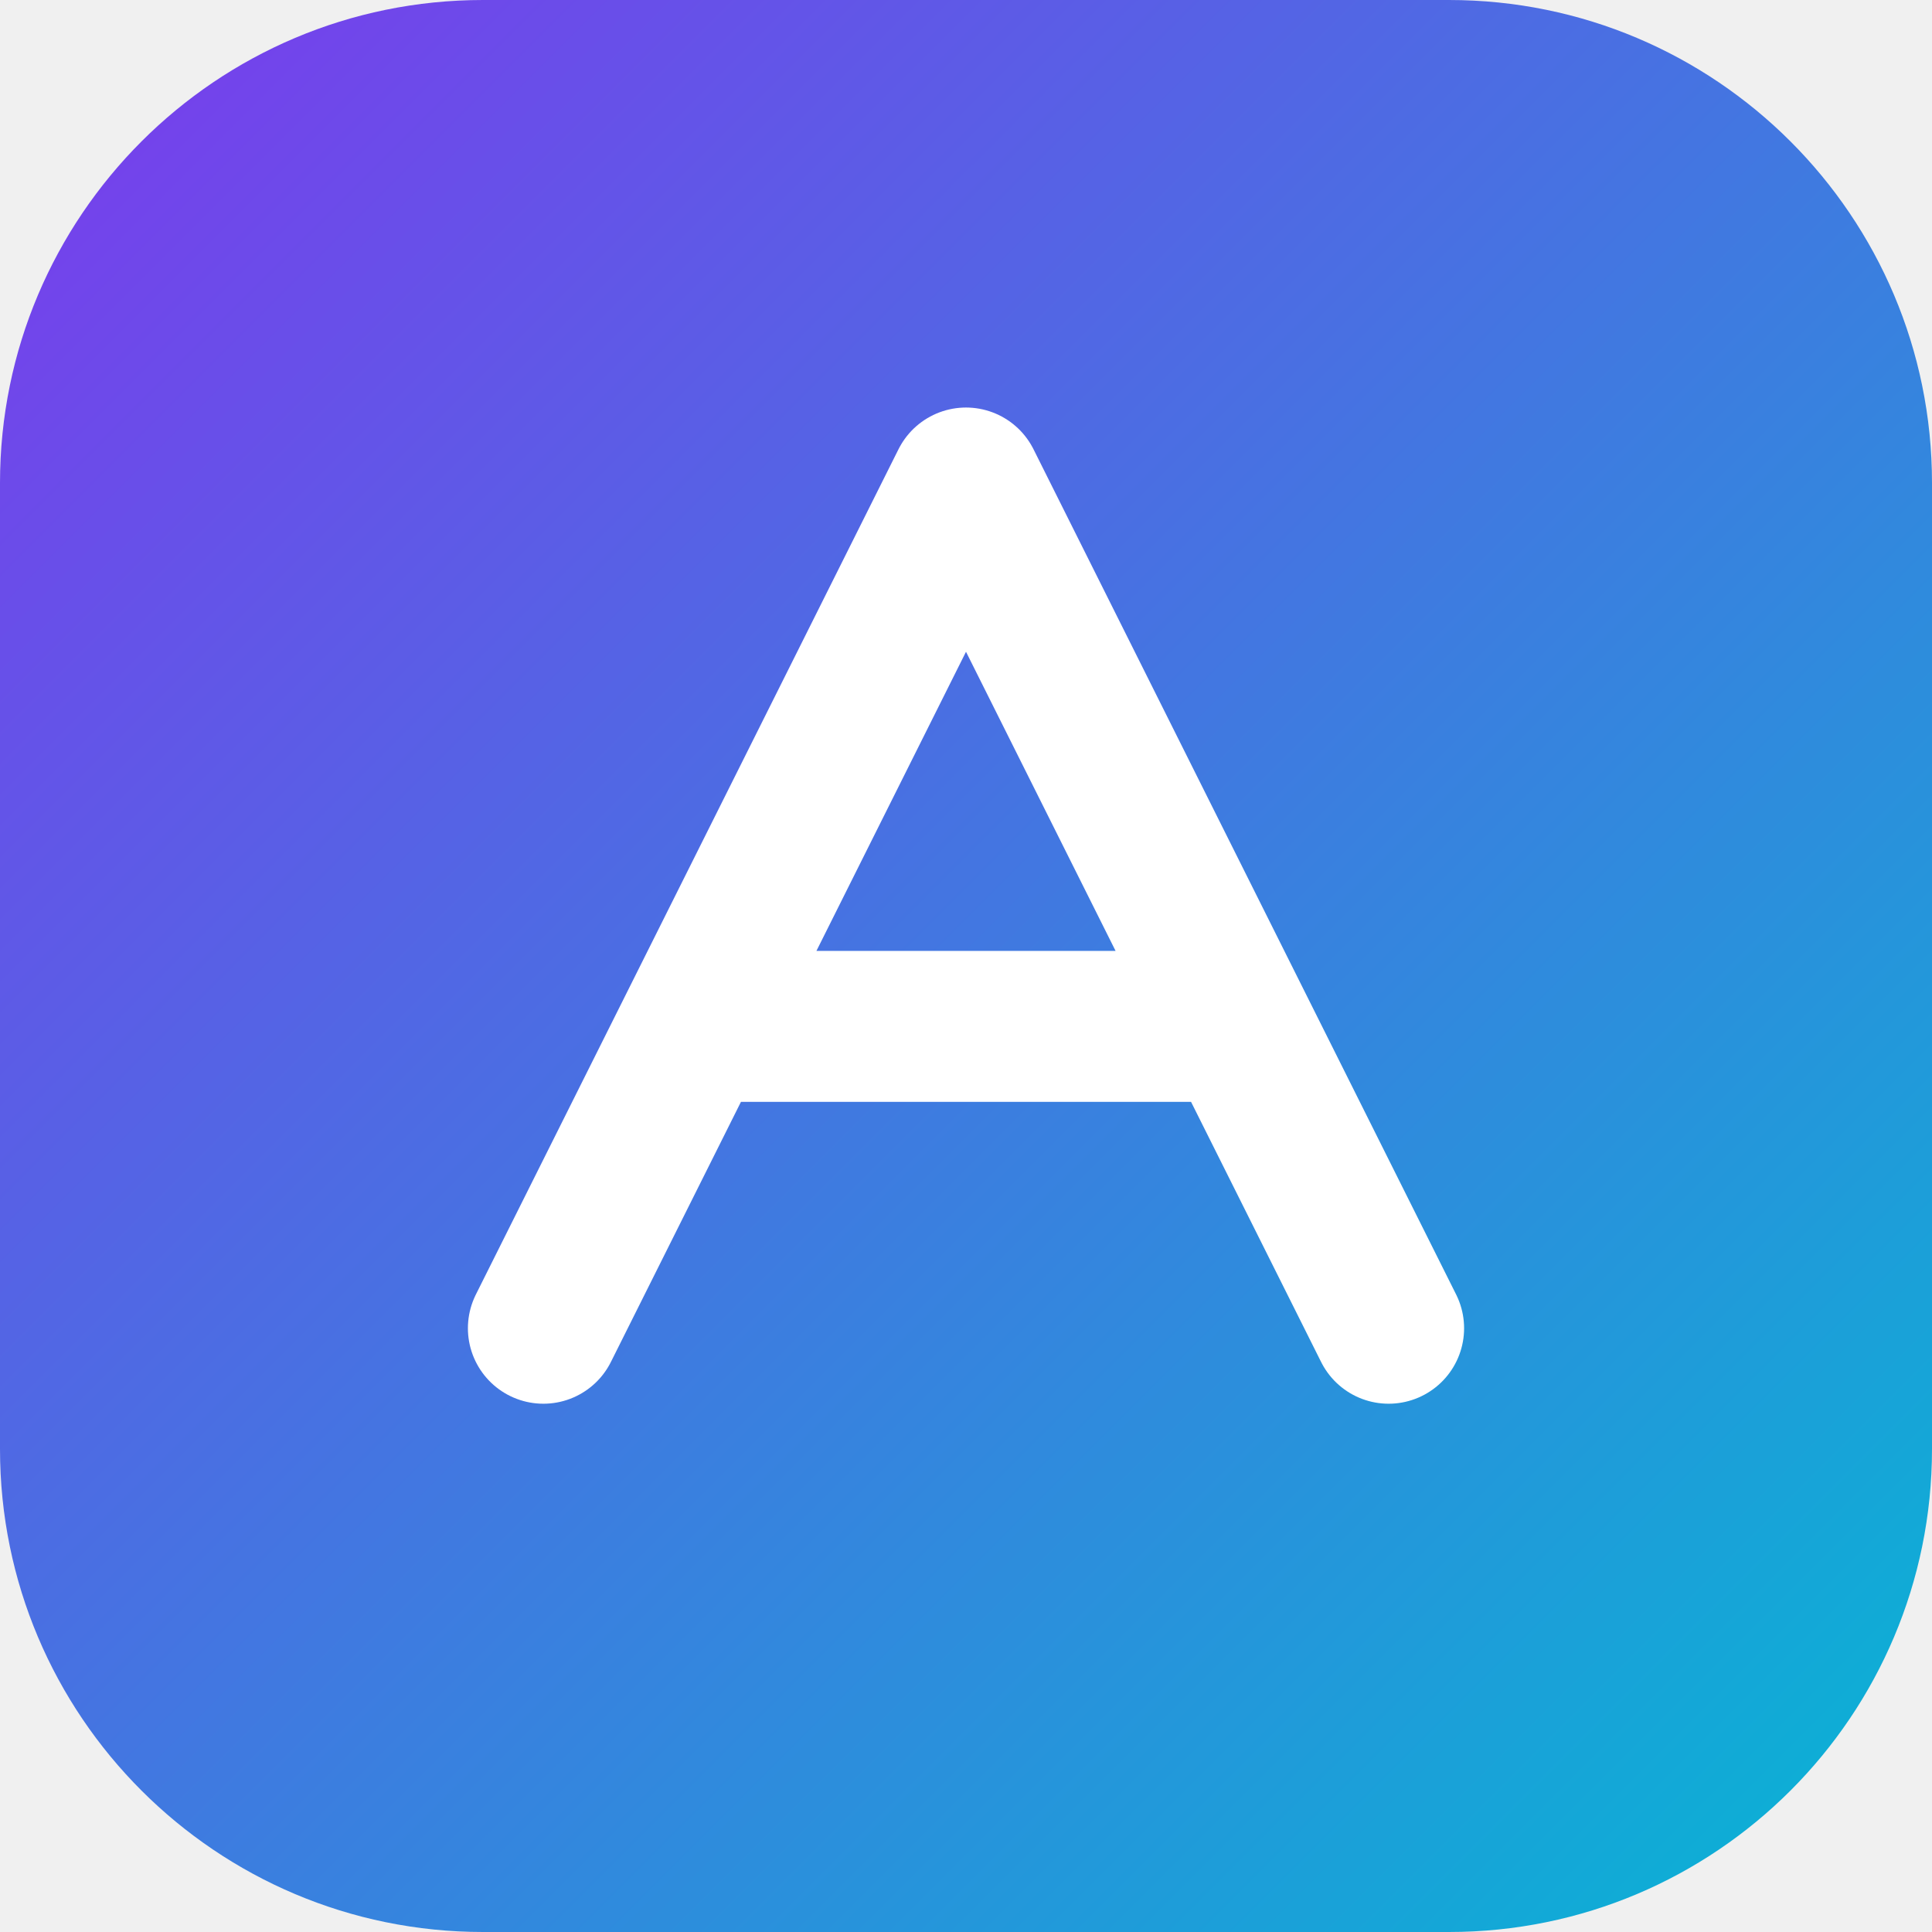
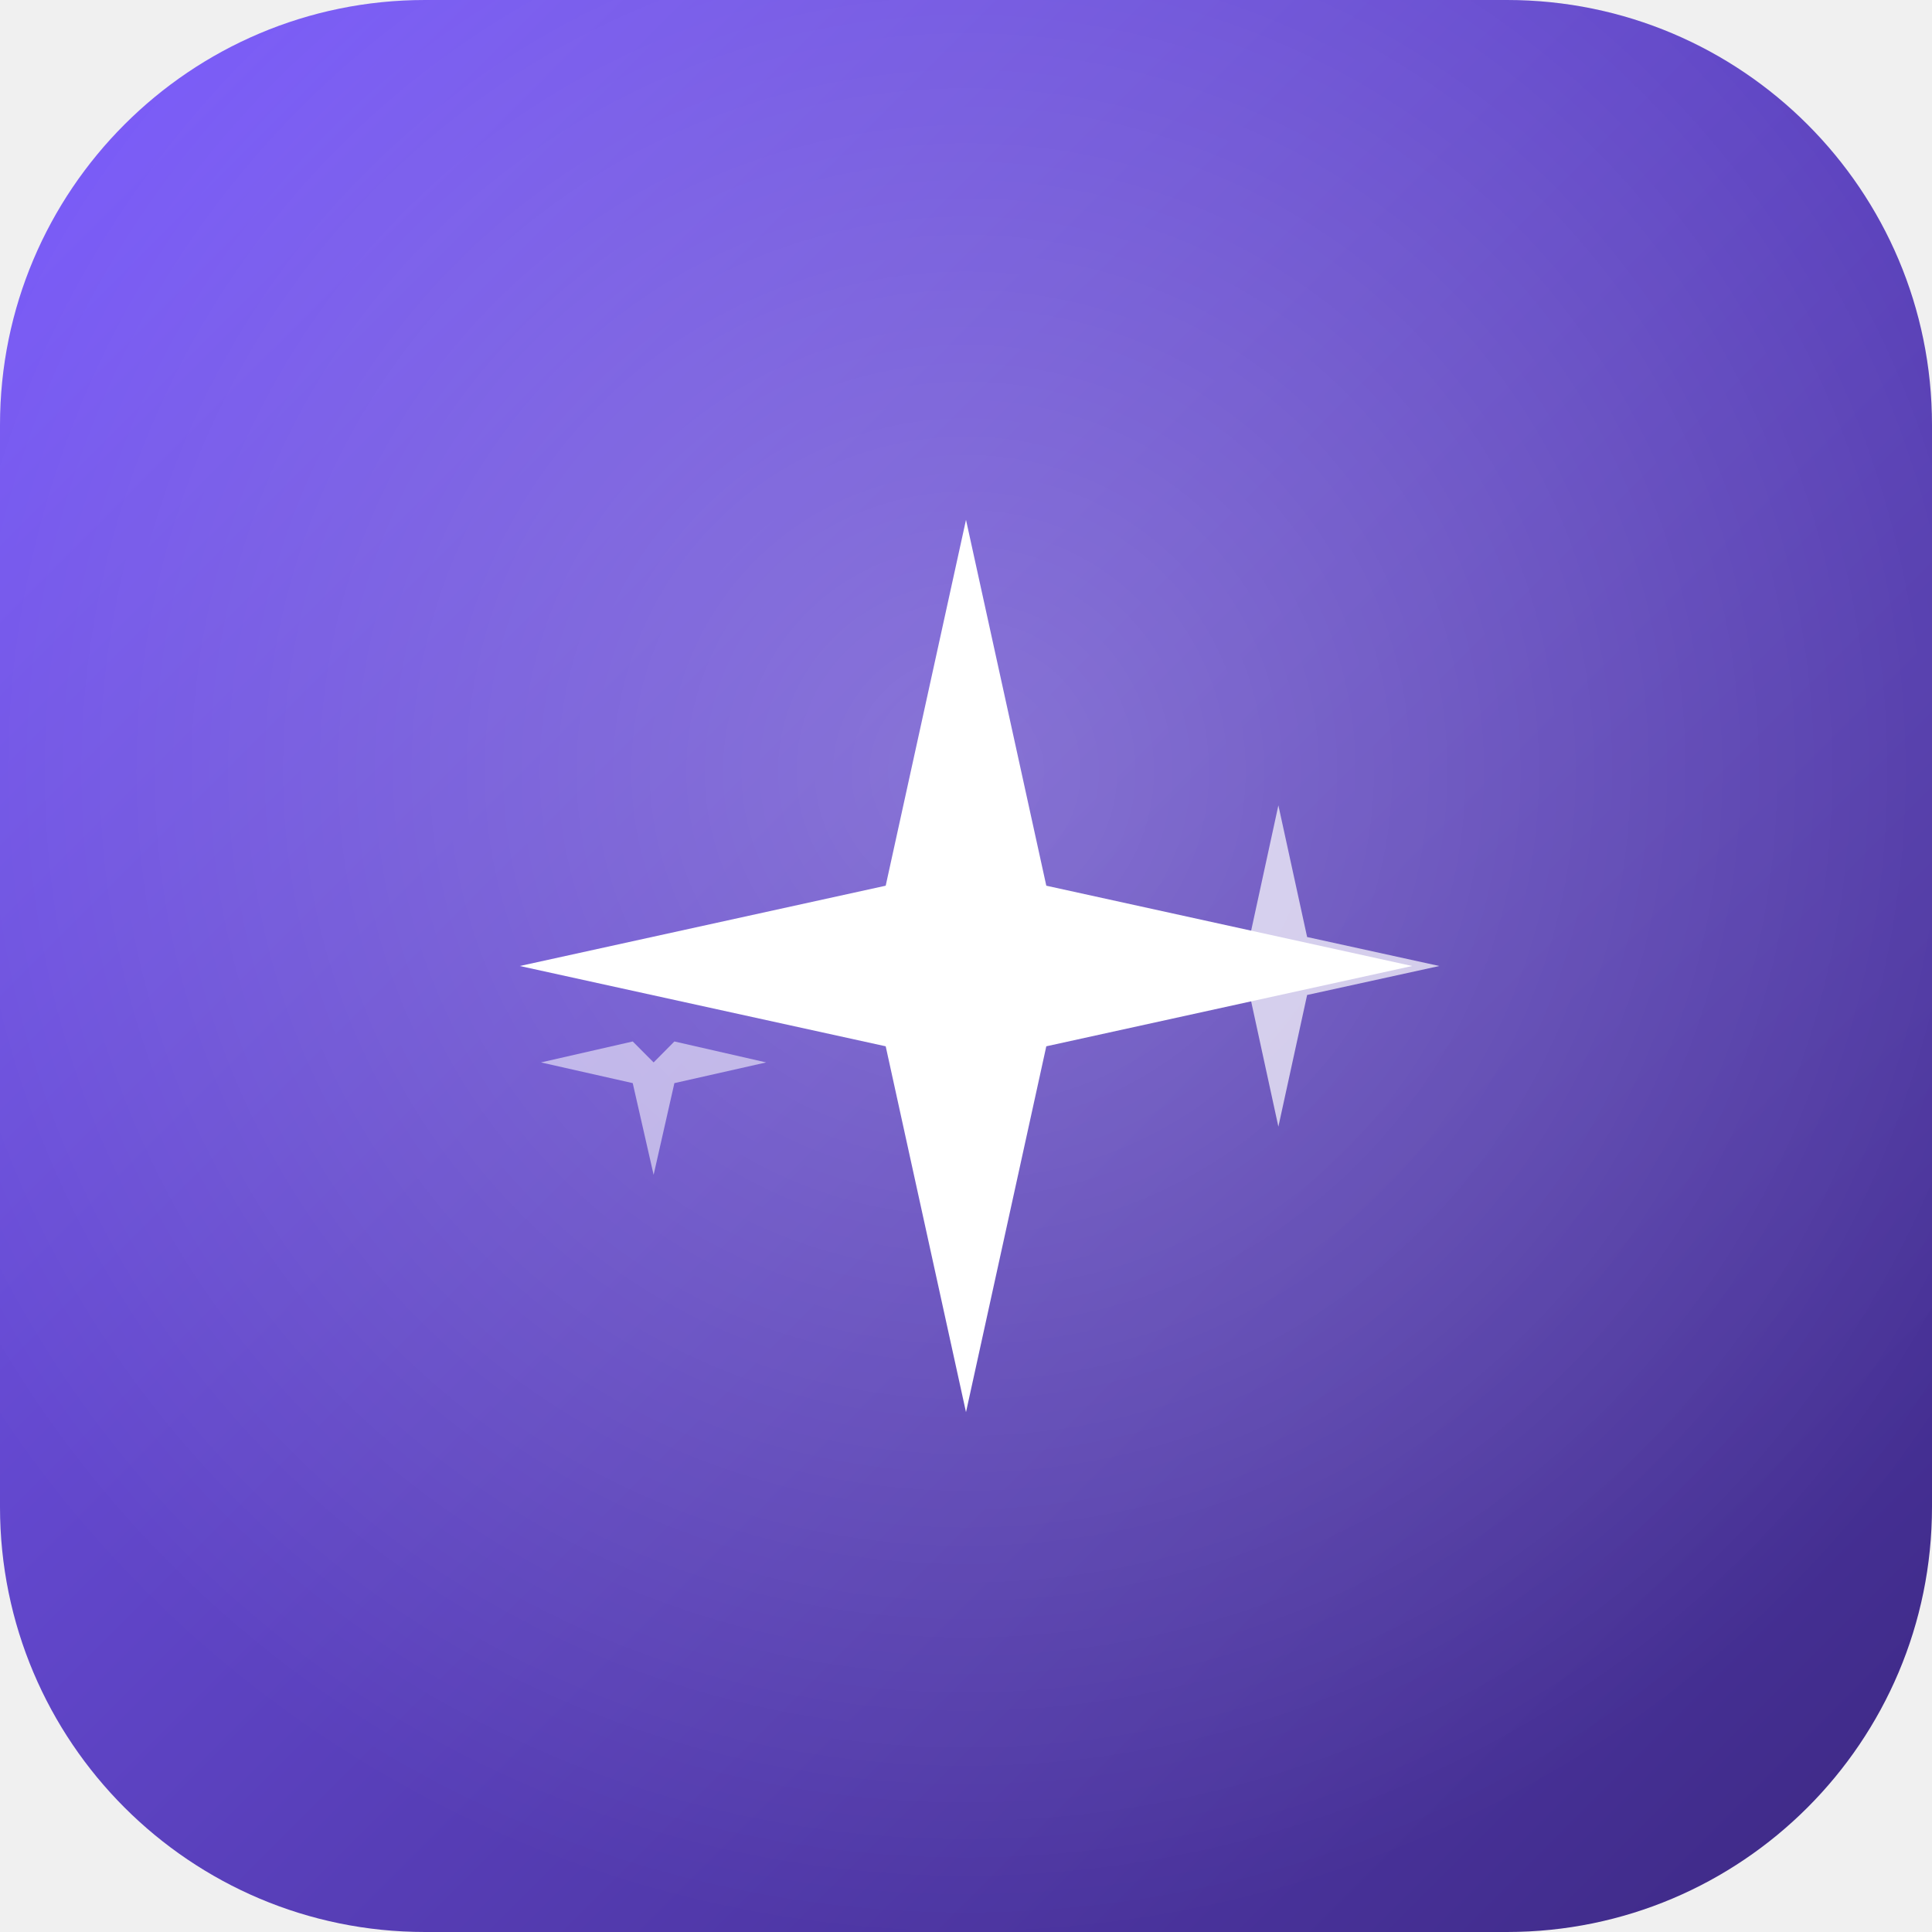
- <svg xmlns="http://www.w3.org/2000/svg" viewBox="0 0 32 32">
+ <svg xmlns="http://www.w3.org/2000/svg" viewBox="0 0 32 32" width="32" height="32">
  <defs>
-     <linearGradient id="g" x1="0" y1="0" x2="32" y2="32" gradientUnits="userSpaceOnUse">
-       <stop offset="0" stop-color="#7c3aed" />
-       <stop offset="1" stop-color="#06b6d4" />
+     <linearGradient id="bg" x1="0" y1="0" x2="1" y2="1">
+       <stop offset="0%" stop-color="#7c5cff" />
+       <stop offset="100%" stop-color="#3c2882" />
    </linearGradient>
+     <radialGradient id="glow" cx="50%" cy="40%" r="60%">
+       <stop offset="0%" stop-color="white" stop-opacity="0.25" />
+       <stop offset="100%" stop-color="white" stop-opacity="0" />
+     </radialGradient>
  </defs>
-   <rect width="32" height="32" rx="8" fill="url(#g)" />
-   <path d="M9 22 L16 8 L23 22 M12 17 H20" stroke="white" stroke-width="2.5" stroke-linecap="round" stroke-linejoin="round" fill="none" />
+   <rect x="0" y="0" width="32" height="32" rx="7.04" fill="url(#bg)" />
+   <rect x="0" y="0" width="32" height="32" rx="7.04" fill="url(#glow)" />
+   <polygon points="16.00,8.61 17.33,14.67 23.39,16.00 17.33,17.33 16.00,23.39 14.67,17.33 8.61,16.00 14.67,14.67" fill="white" />
+   <polygon points="21.174,13.339 21.65,15.52 23.84,16 21.65,16.48 21.174,18.661 20.70,16.48 18.51,16 20.70,15.52" fill="white" opacity="0.7" />
+   <polygon points="10.826,17.597 11.17,17.25 12.69,17.597 11.17,17.94 10.826,19.459 10.48,17.94 8.96,17.597 10.48,17.25" fill="white" opacity="0.55" />
</svg>
